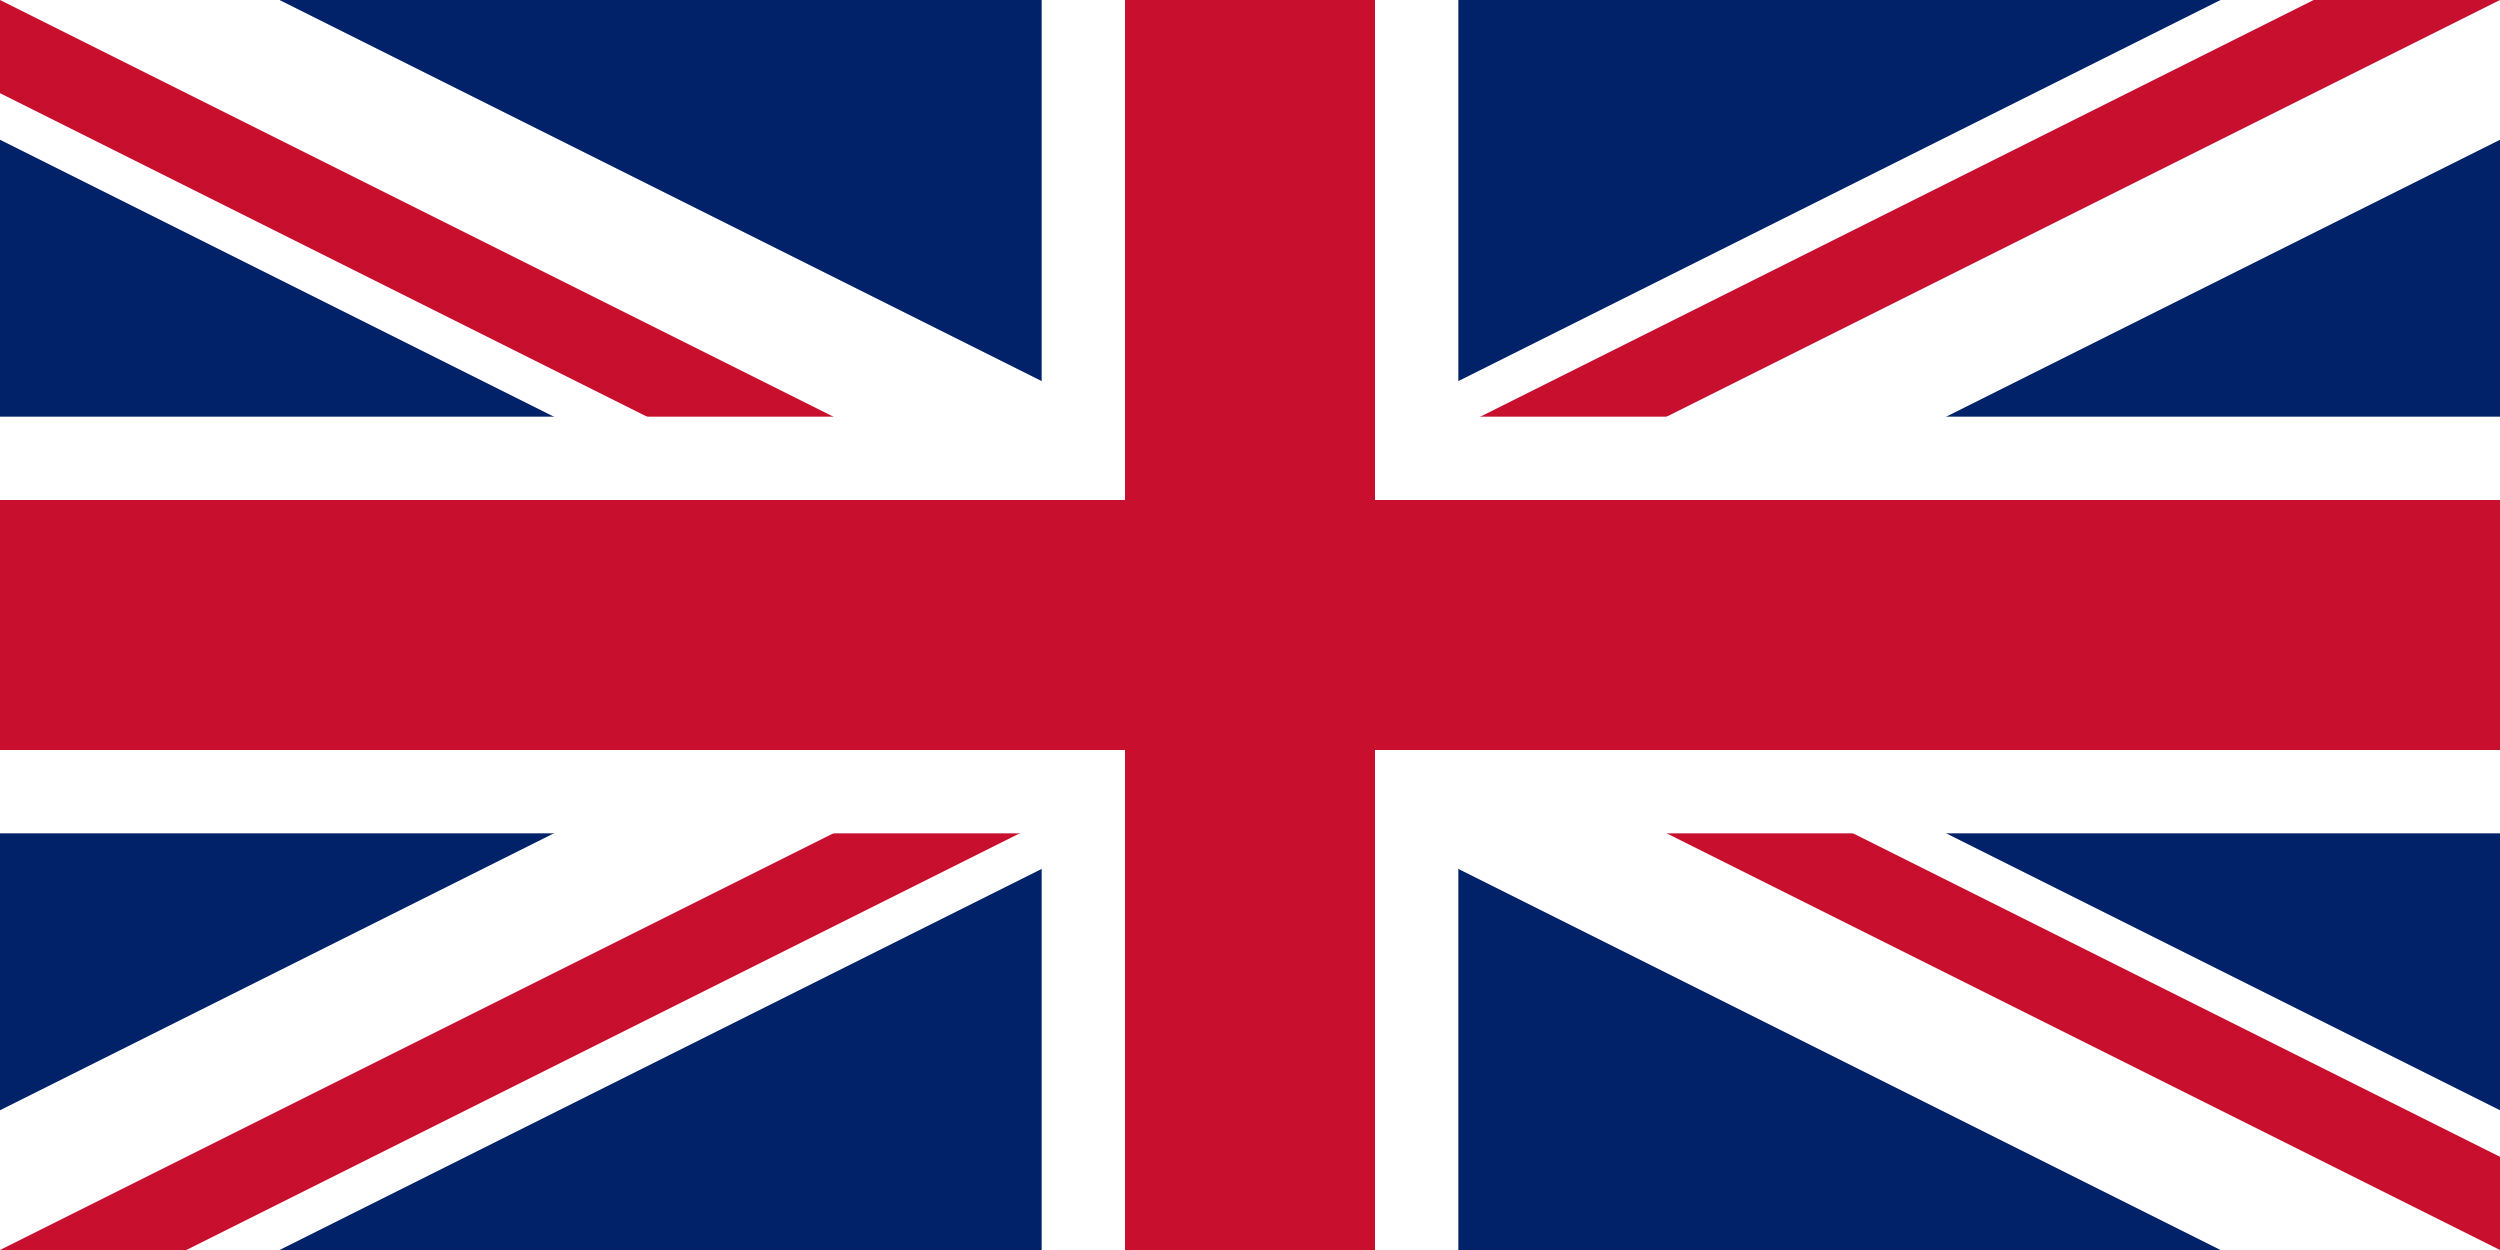
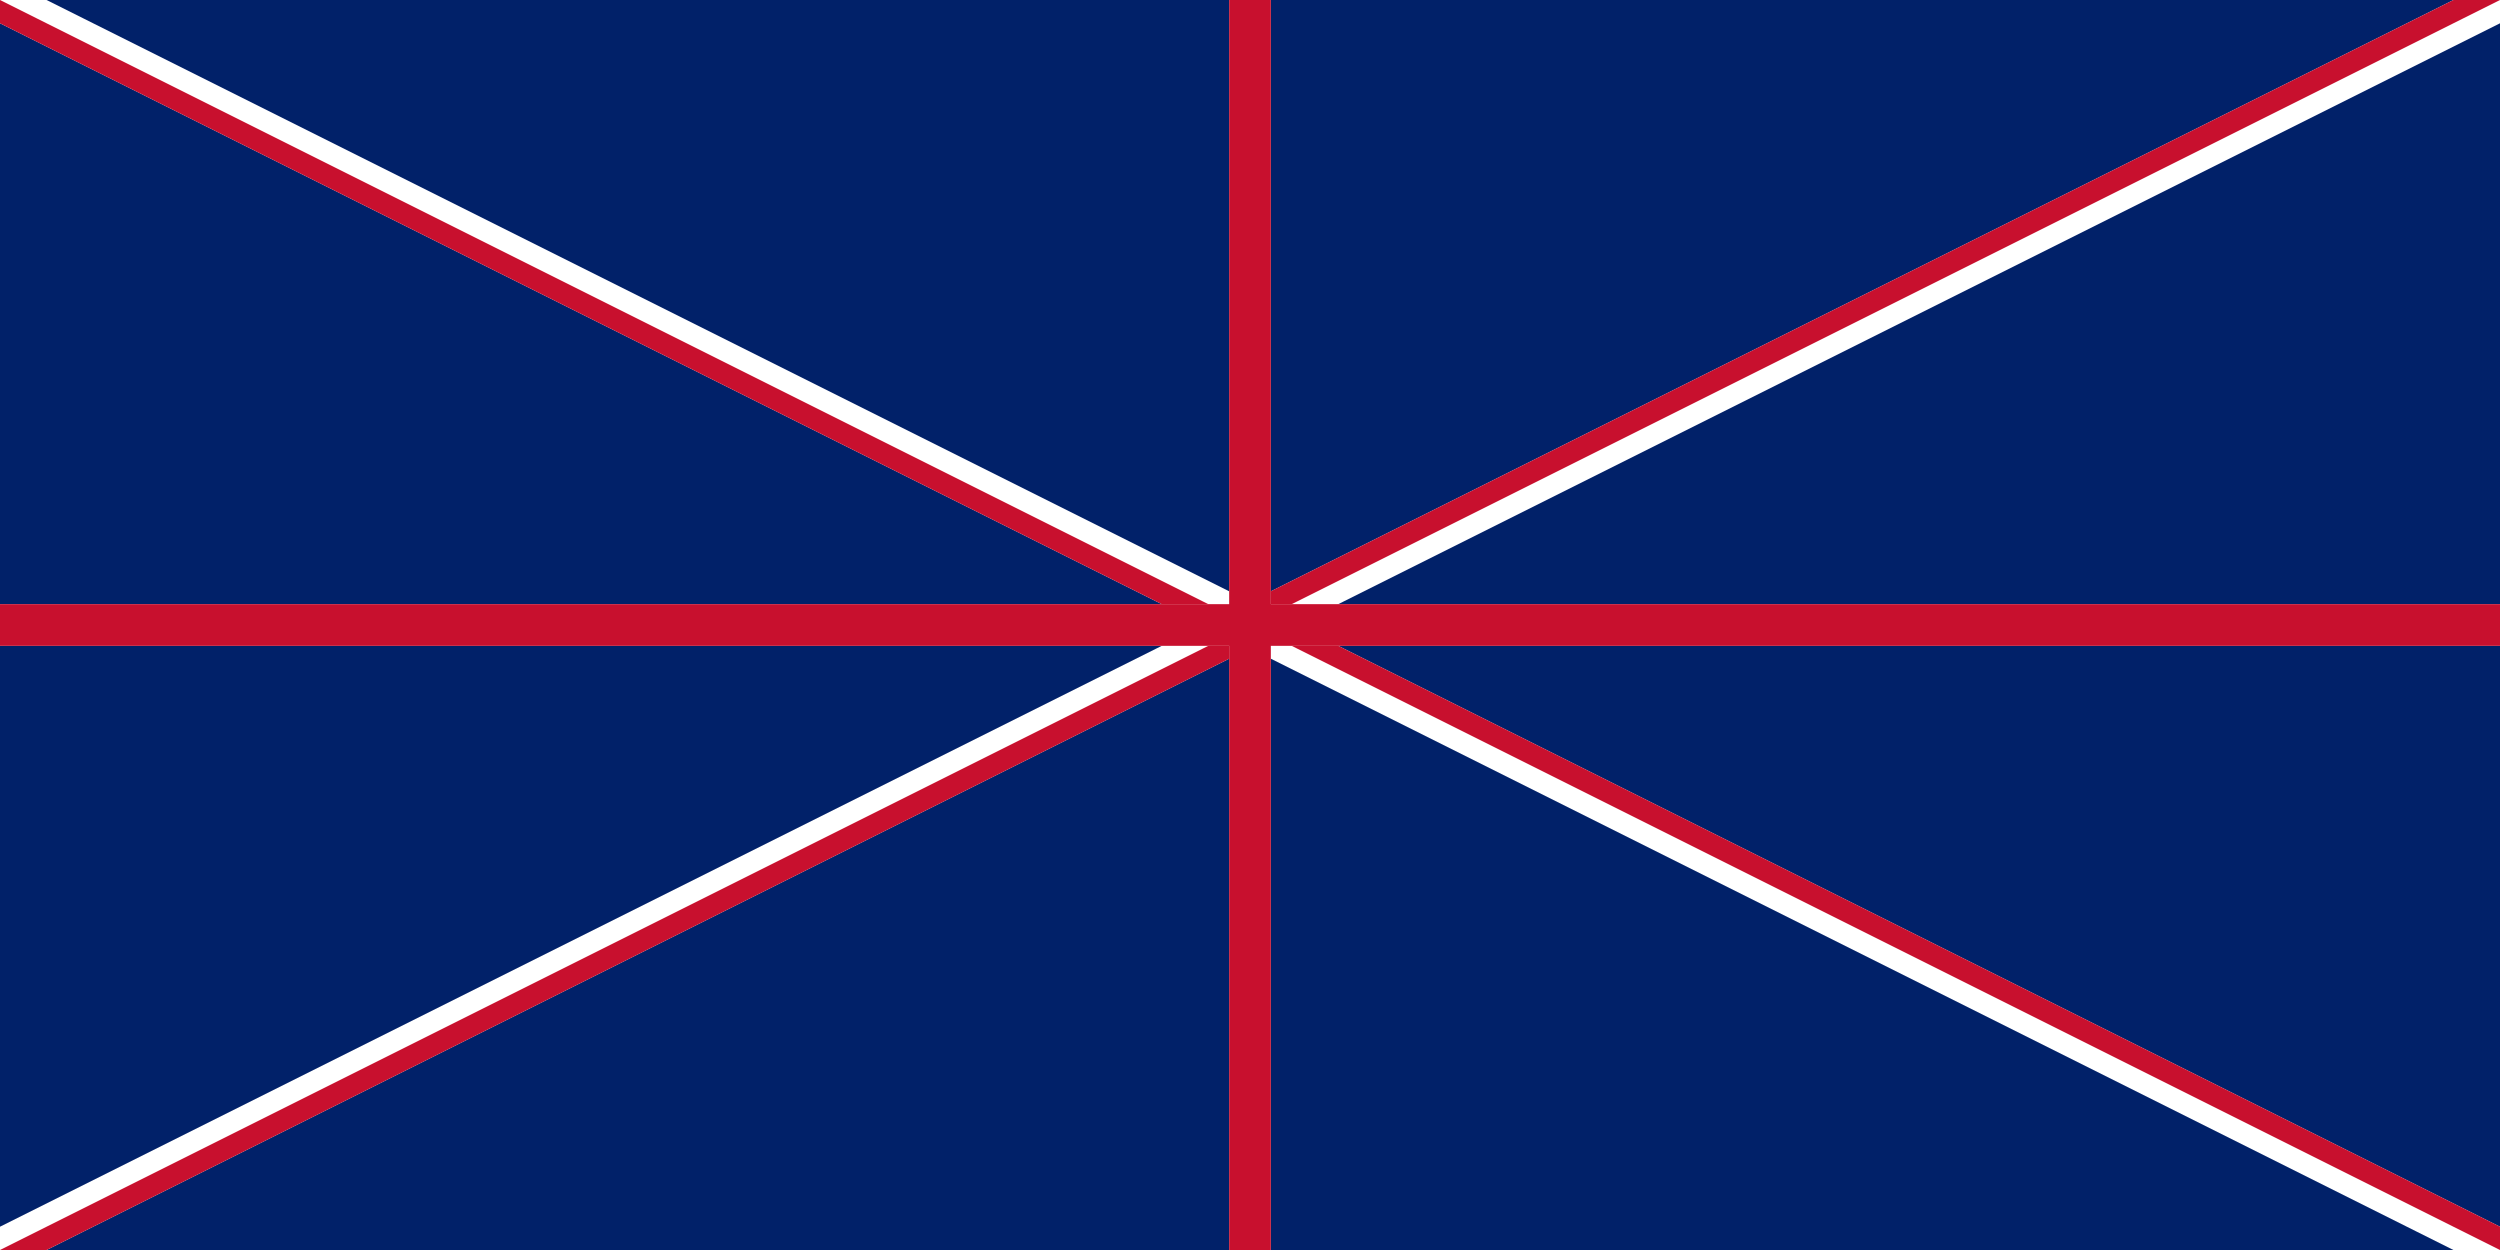
<svg xmlns="http://www.w3.org/2000/svg" viewBox="0 0 60 30" width="1200" height="600">
  <clipPath id="s">
    <path d="M0,0 v30 h60 v-30 z" />
  </clipPath>
  <clipPath id="t">
    <path d="M30,15 h30 v15 z v15 h-30 z h-30 v-15 z v-15 h30 z" />
  </clipPath>
  <g clip-path="url(#s)">
    <path d="M0,0 v30 h60 v-30 z" fill="#012169" />
-     <path d="M0,0 L60,30 M60,0 L0,30" stroke="#fff" stroke-width="6" />
-     <path d="M0,0 L60,30 M60,0 L0,30" clip-path="url(#t)" stroke="#C8102E" stroke-width="4" />
-     <path d="M30,0 v30 M0,15 h60" stroke="#fff" stroke-width="10" />
-     <path d="M30,0 v30 M0,15 h60" stroke="#C8102E" stroke-width="6" />
+     <path d="M0,0 L60,30 M60,0 L0,30" stroke="#fff" strokeWidth="6" />
+     <path d="M0,0 L60,30 M60,0 L0,30" clip-path="url(#t)" stroke="#C8102E" strokeWidth="4" />
+     <path d="M30,0 v30 M0,15 h60" stroke="#fff" strokeWidth="10" />
+     <path d="M30,0 v30 M0,15 h60" stroke="#C8102E" strokeWidth="6" />
  </g>
</svg>
